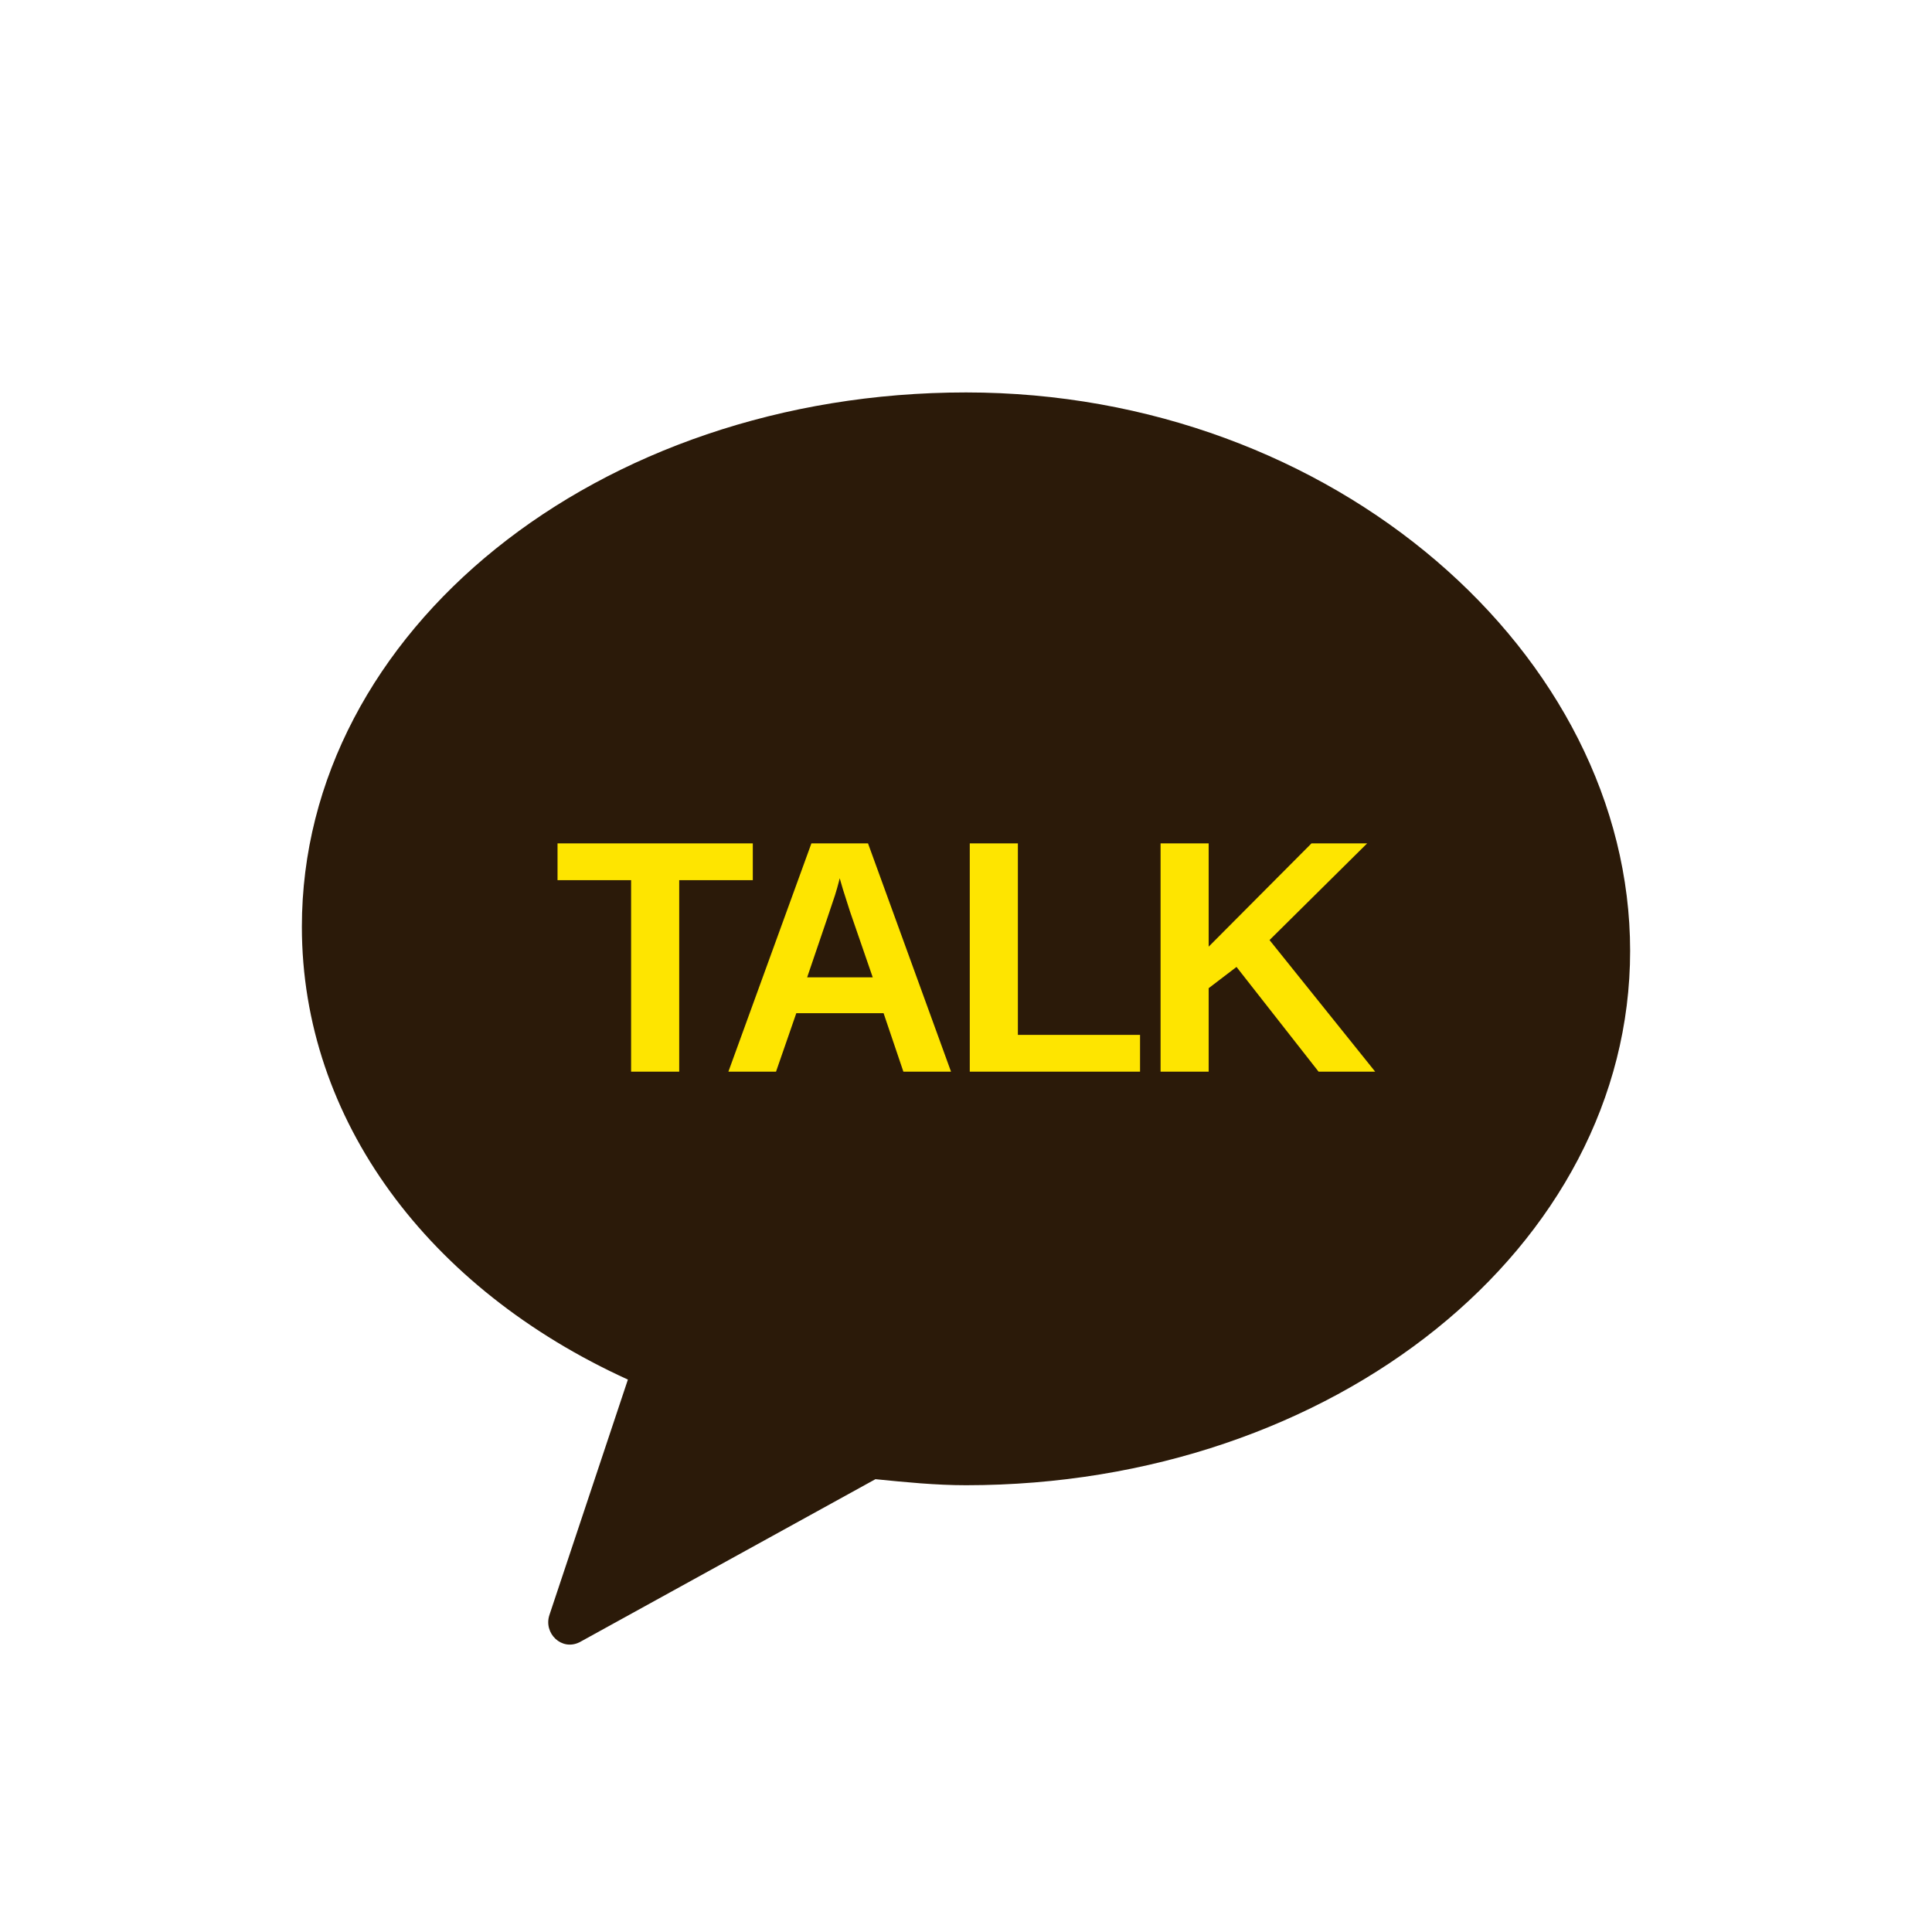
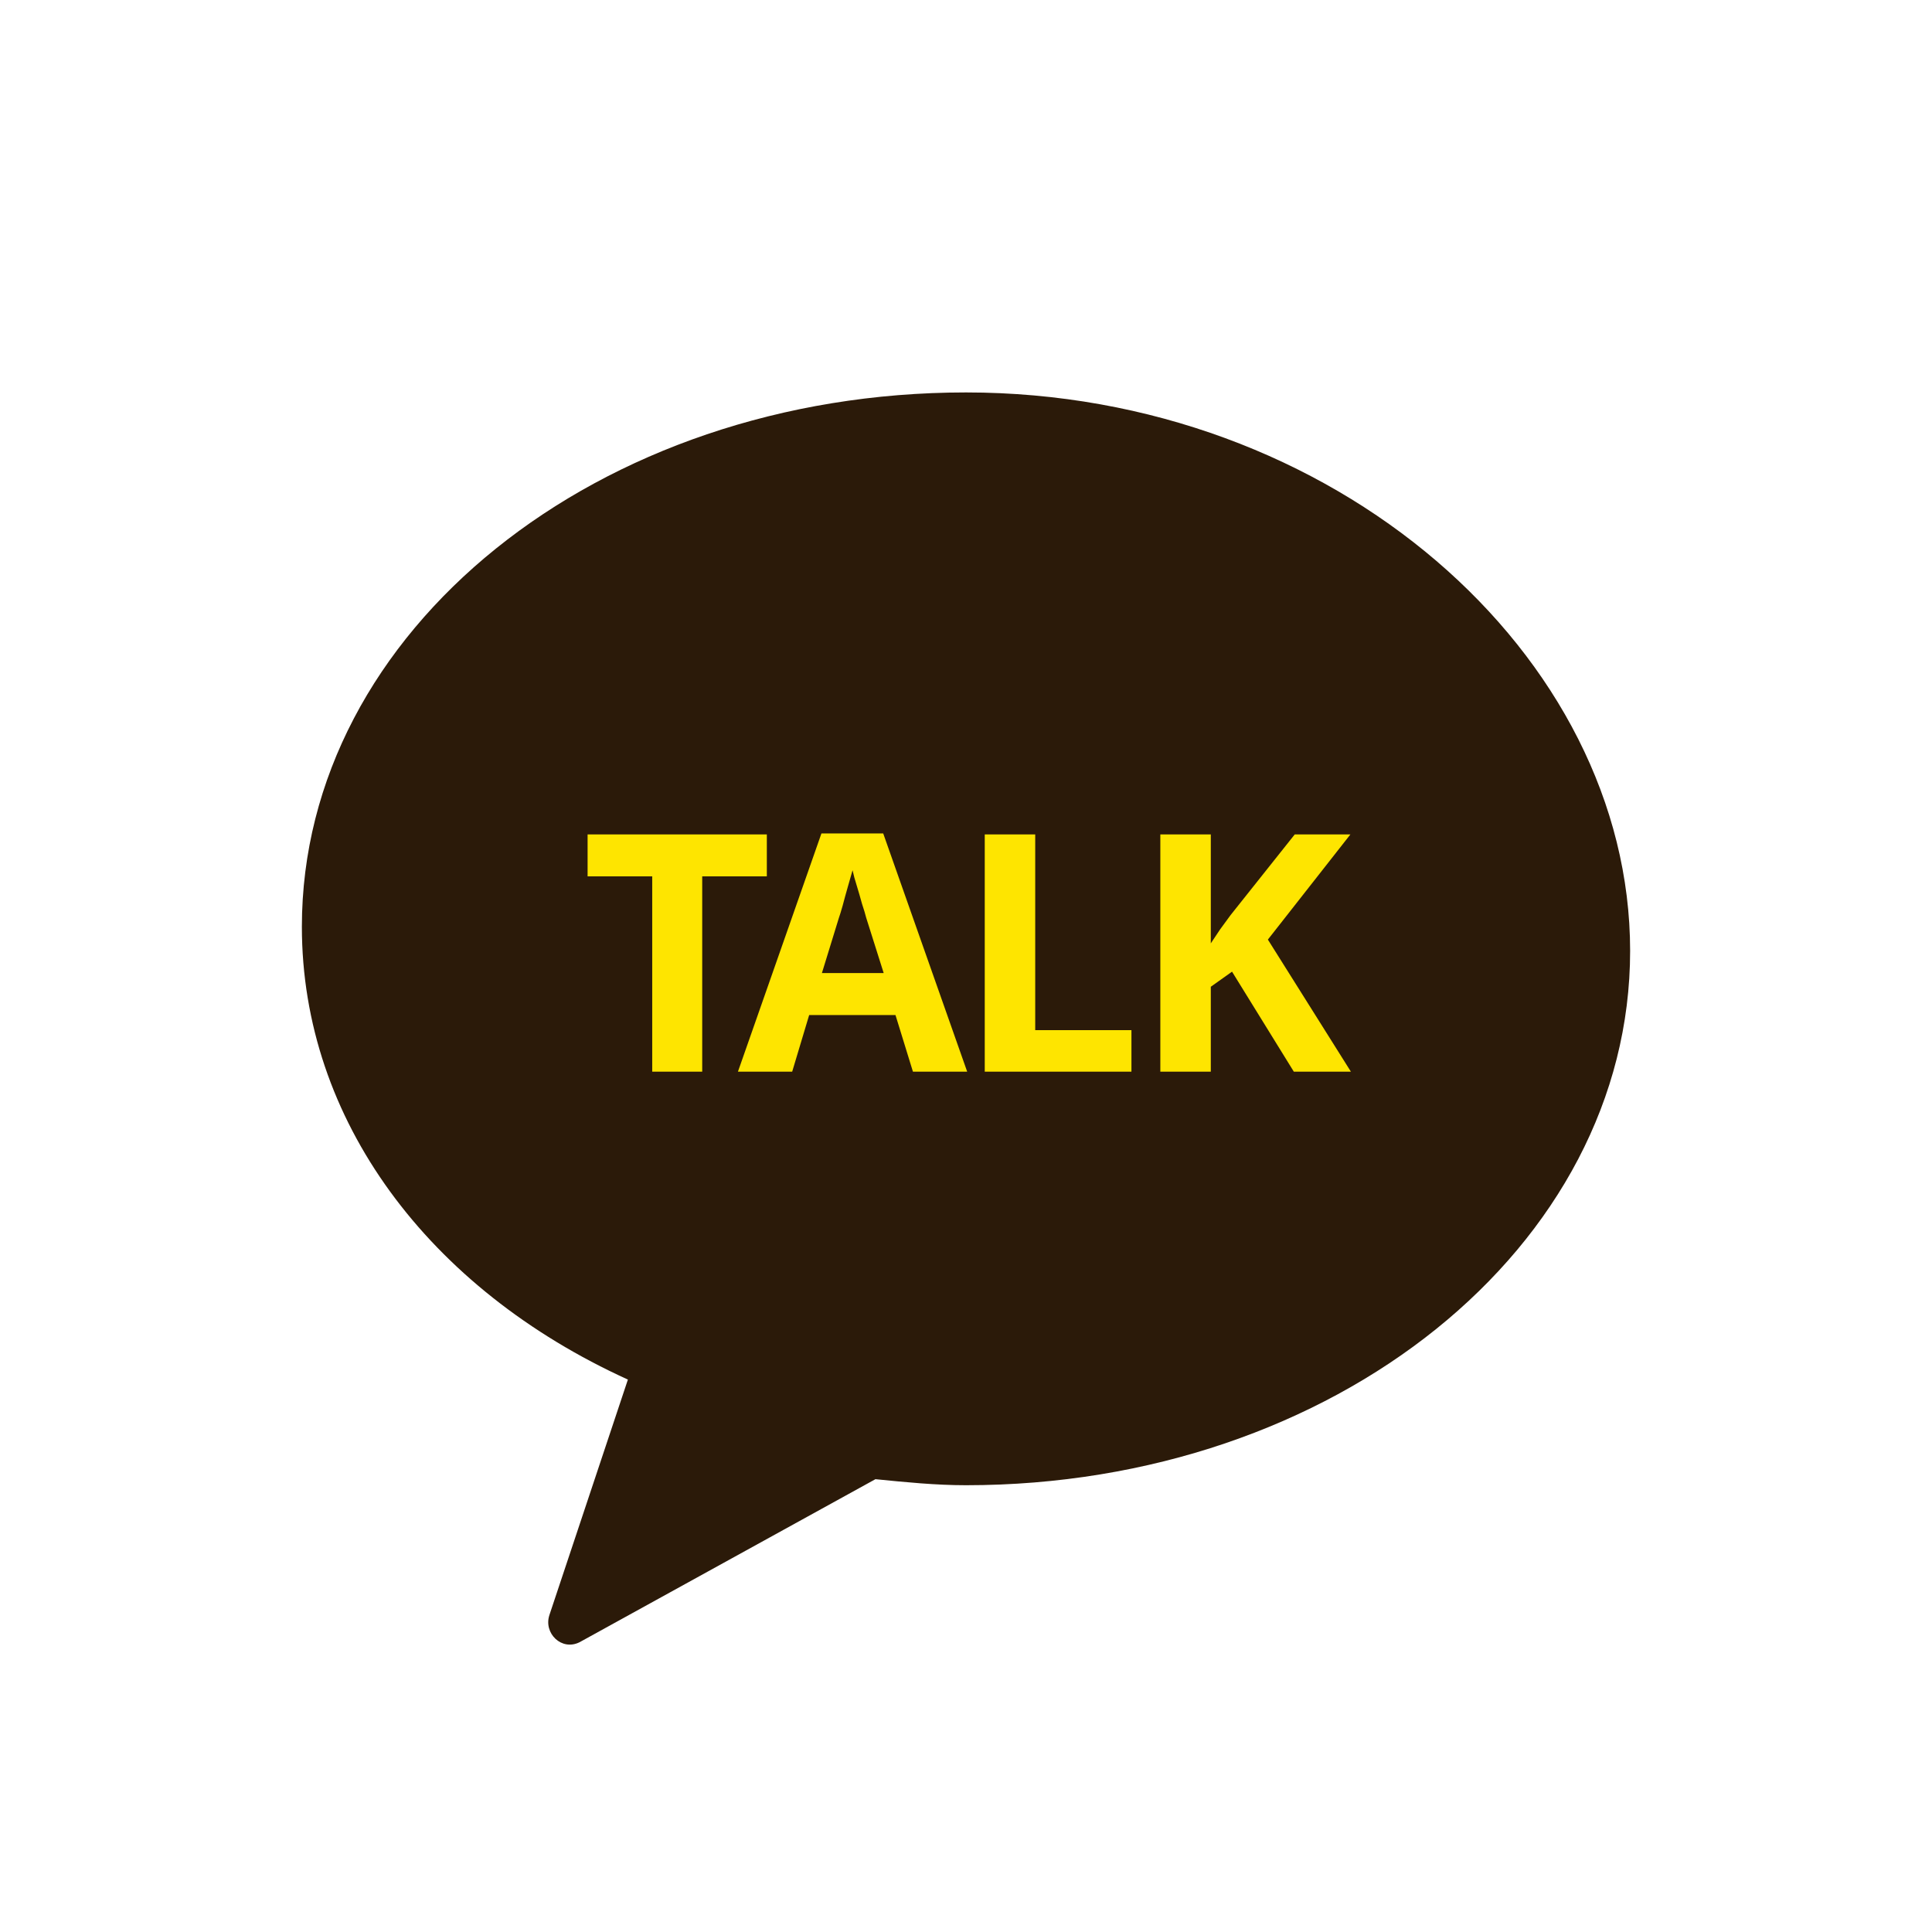
<svg xmlns="http://www.w3.org/2000/svg" width="64" height="64" viewBox="0 0 64 64" fill="none">
  <path d="M32 13C19.8 13 10 20.9 10 30.7C10 37.1 14.2 42.7 20.8 45.7L18.2 53.5C18 54.1 18.6 54.7 19.2 54.4L29 49C30 49.1 31 49.2 32 49.2C44.2 49.2 54 41.3 54 31.5C54 21.7 44.2 13 32 13Z" fill="#2B1A09" />
-   <text x="32" y="35.5" text-anchor="middle" fill="#FEE500" font-family="Arial, Helvetica, sans-serif" font-size="11" font-weight="800" letter-spacing="-0.4">
+   <text x="32" y="35.5" text-anchor="middle" fill="#FEE500" font-family="'Pretendard Variable', 'Pretendard', 'Noto Sans KR', 'Apple SD Gothic Neo', 'Malgun Gothic', sans-serif" font-size="11" font-weight="800" letter-spacing="-0.4">
    TALK
  </text>
</svg>
